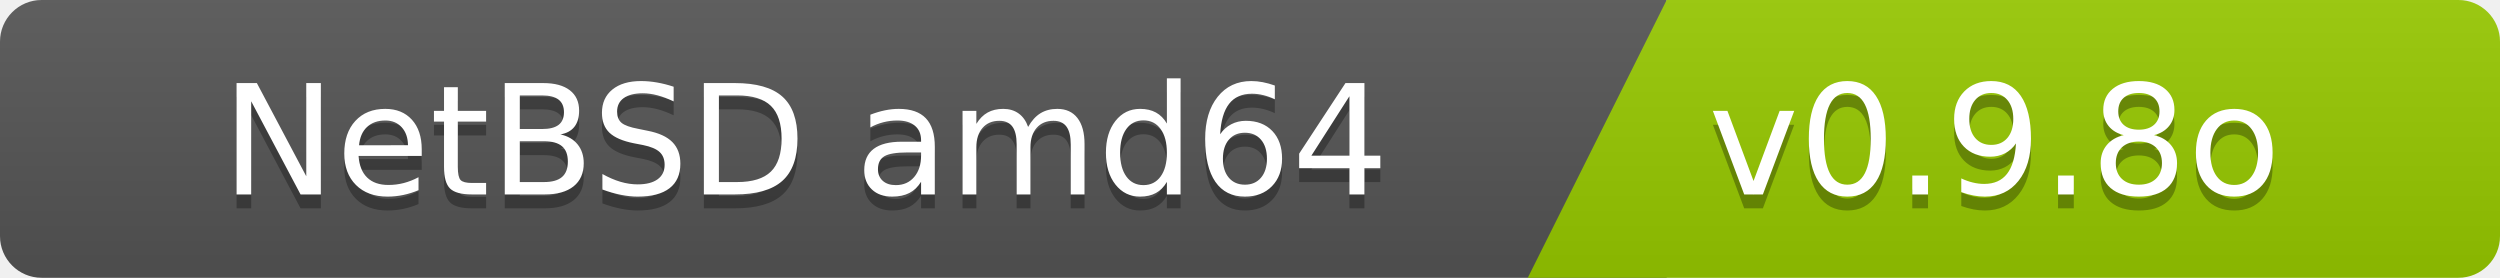
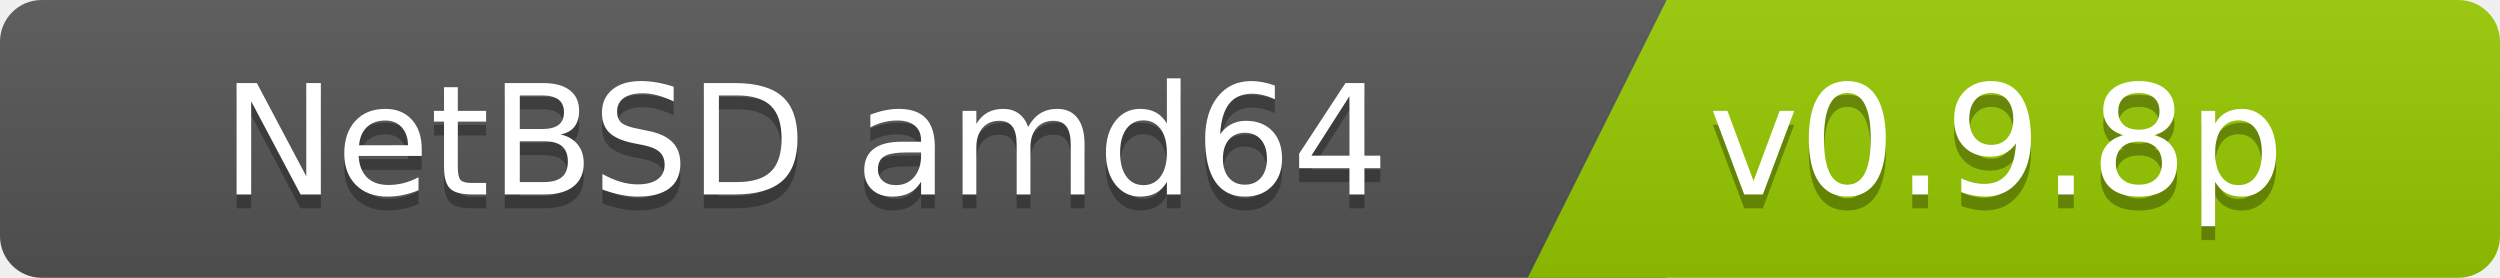
<svg xmlns="http://www.w3.org/2000/svg" width="180" height="20">
  <linearGradient id="b" x2="0" y2="100%">
    <stop offset="0" stop-color="#bbb" stop-opacity=".1" />
    <stop offset="1" stop-opacity=".1" />
  </linearGradient>
  <clipPath id="a">
    <rect width="180" height="20" rx="3" fill="#fff" />
  </clipPath>
  <g clip-path="url(#a)">
    <path fill="#555" d="M0   0h120v20H0z" />
    <path fill="#97ca00" d="M120 0h125v20H110z" />
    <path fill="url(#b)" d="M0   0h180v20H0z" />
  </g>
  <g fill="#fff" font-family="DejaVu Sans,Verdana,Geneva,sans-serif" font-size="110">
    <text x="1000" y="150" fill="#010101" fill-opacity=".3" transform="scale(.1)" text-anchor="end">NetBSD amd64</text>
    <text x="1000" y="140" transform="scale(.1)" text-anchor="end">NetBSD amd64</text>
-     <text x="1230" y="150" fill="#010101" fill-opacity=".3" transform="scale(.1)" text-anchor="start">v0.9.8o</text>
-     <text x="1230" y="140" transform="scale(.1)" text-anchor="start">v0.9.8o</text>
+     <text x="1230" y="150" fill="#010101" fill-opacity=".3" transform="scale(.1)" text-anchor="start">v0.9.8p</text>
+     <text x="1230" y="140" transform="scale(.1)" text-anchor="start">v0.9.8p</text>
  </g>
</svg>
